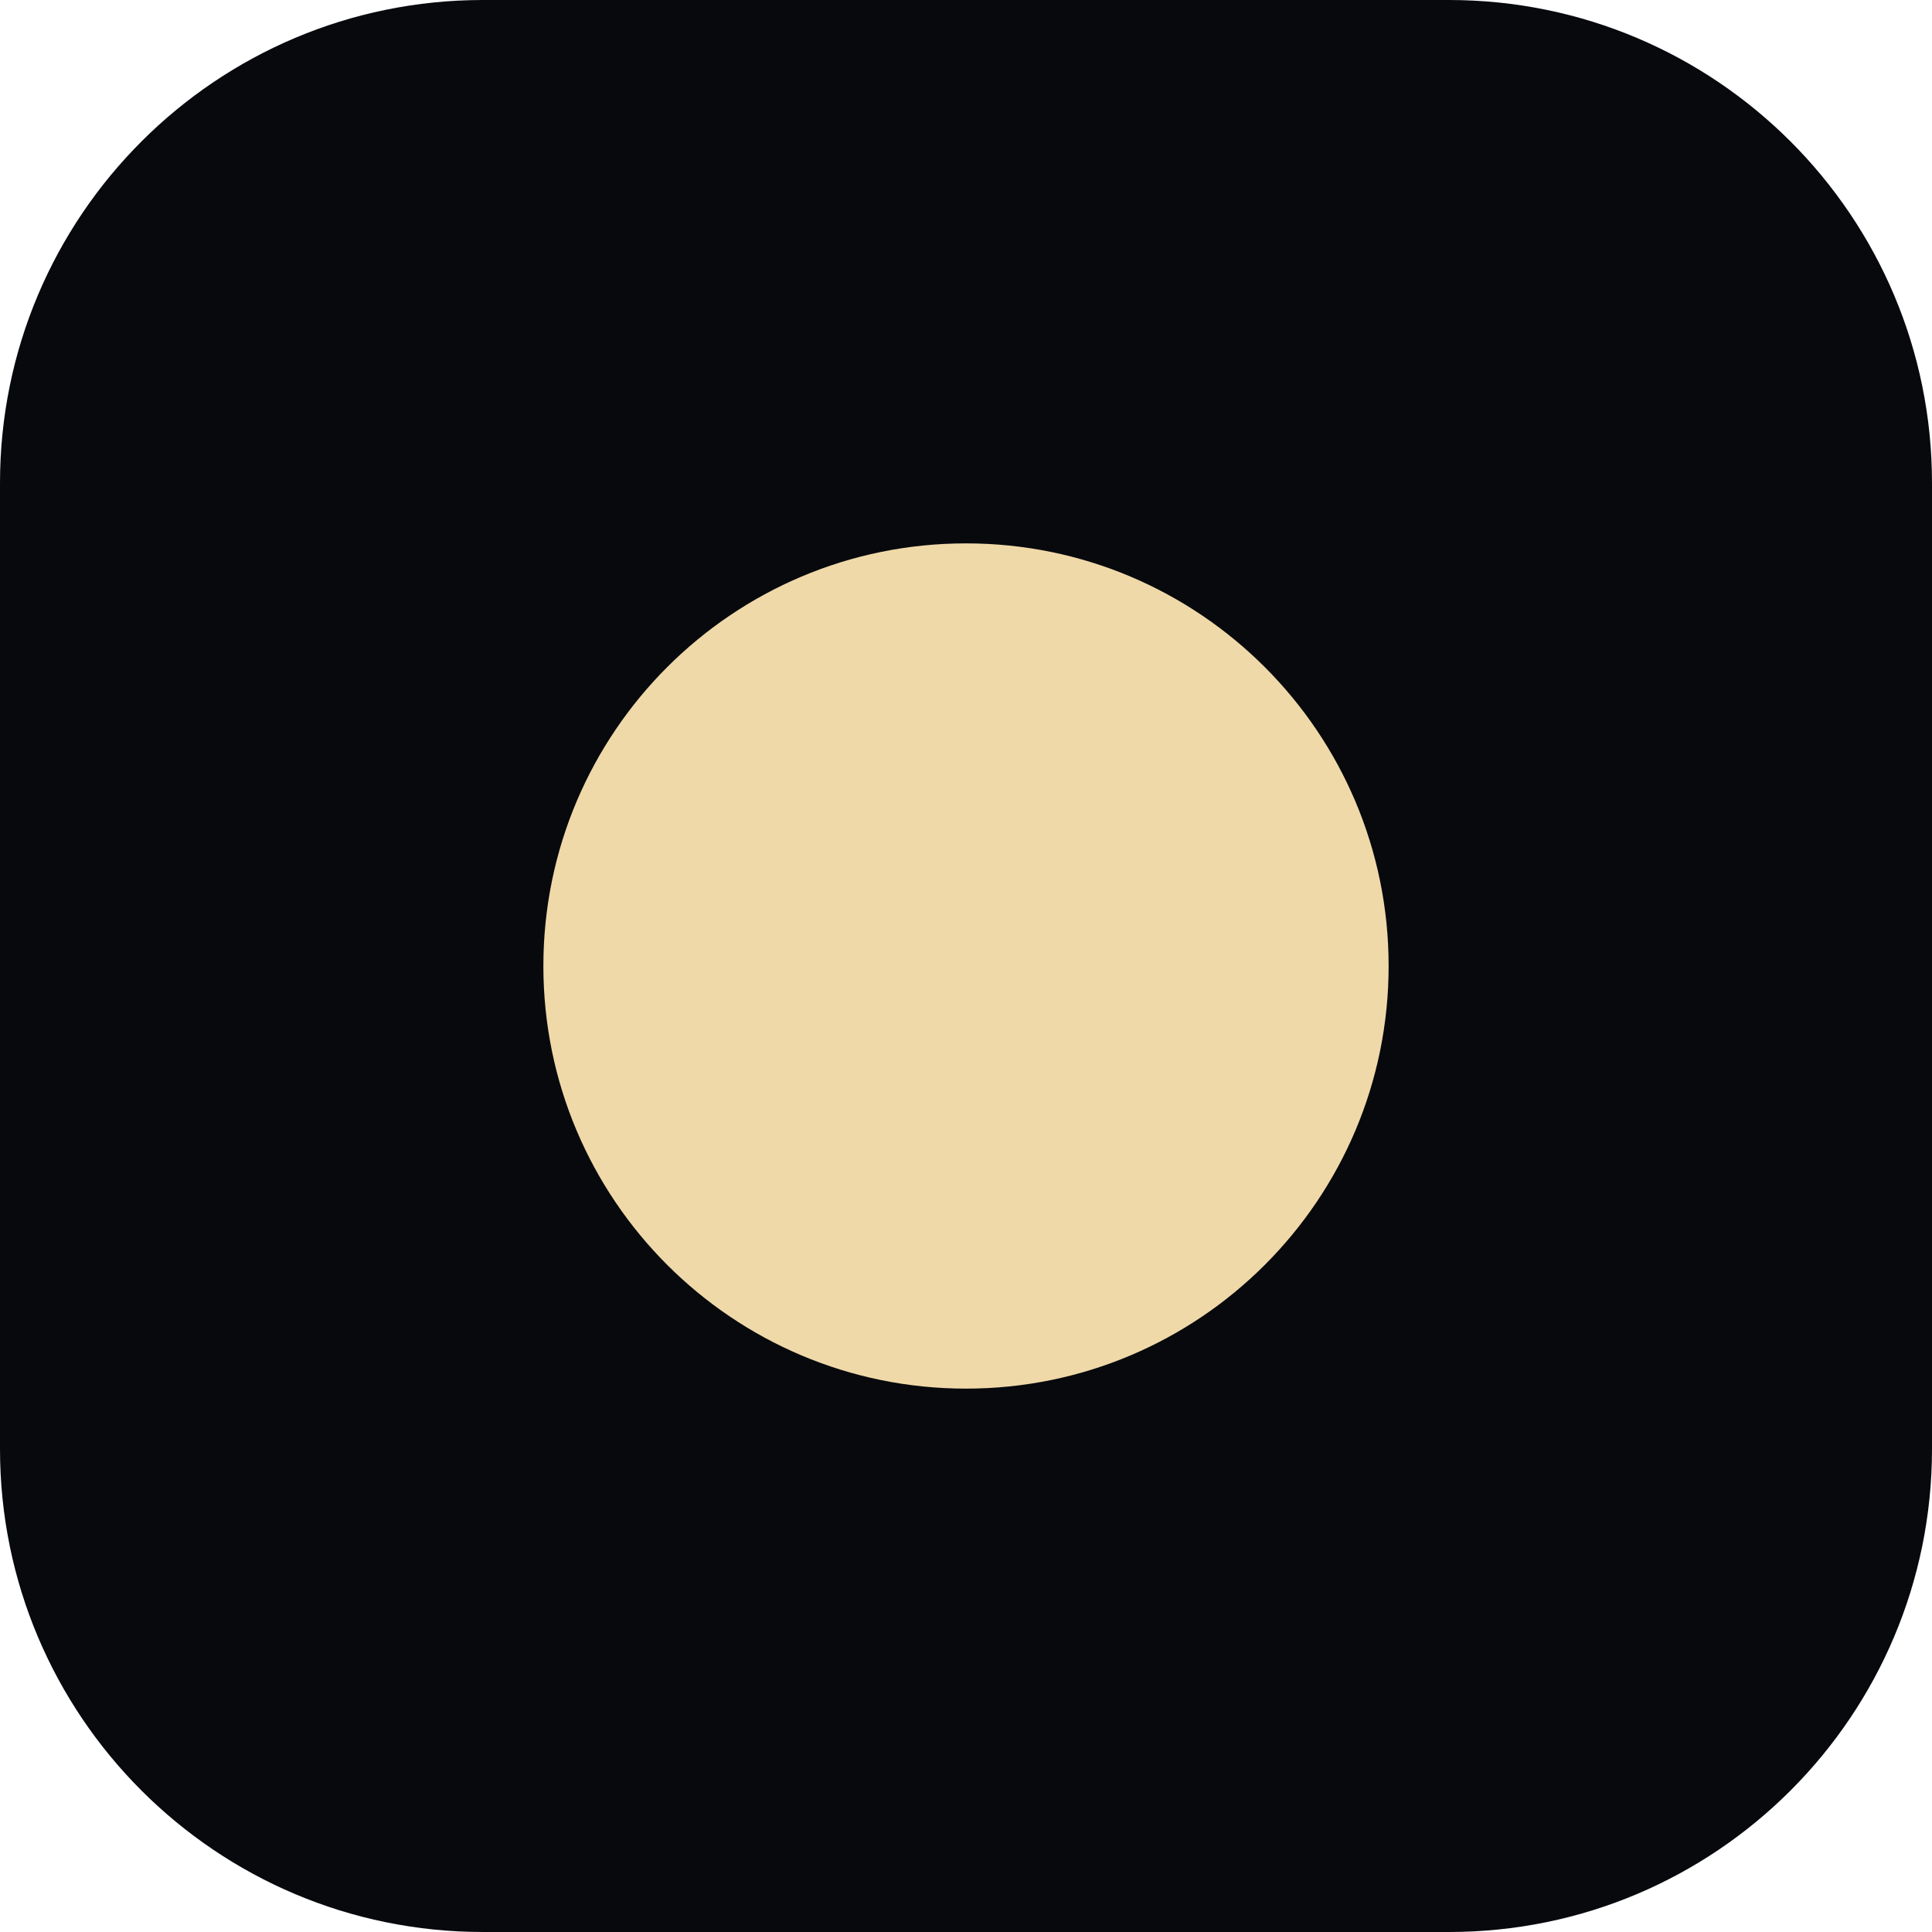
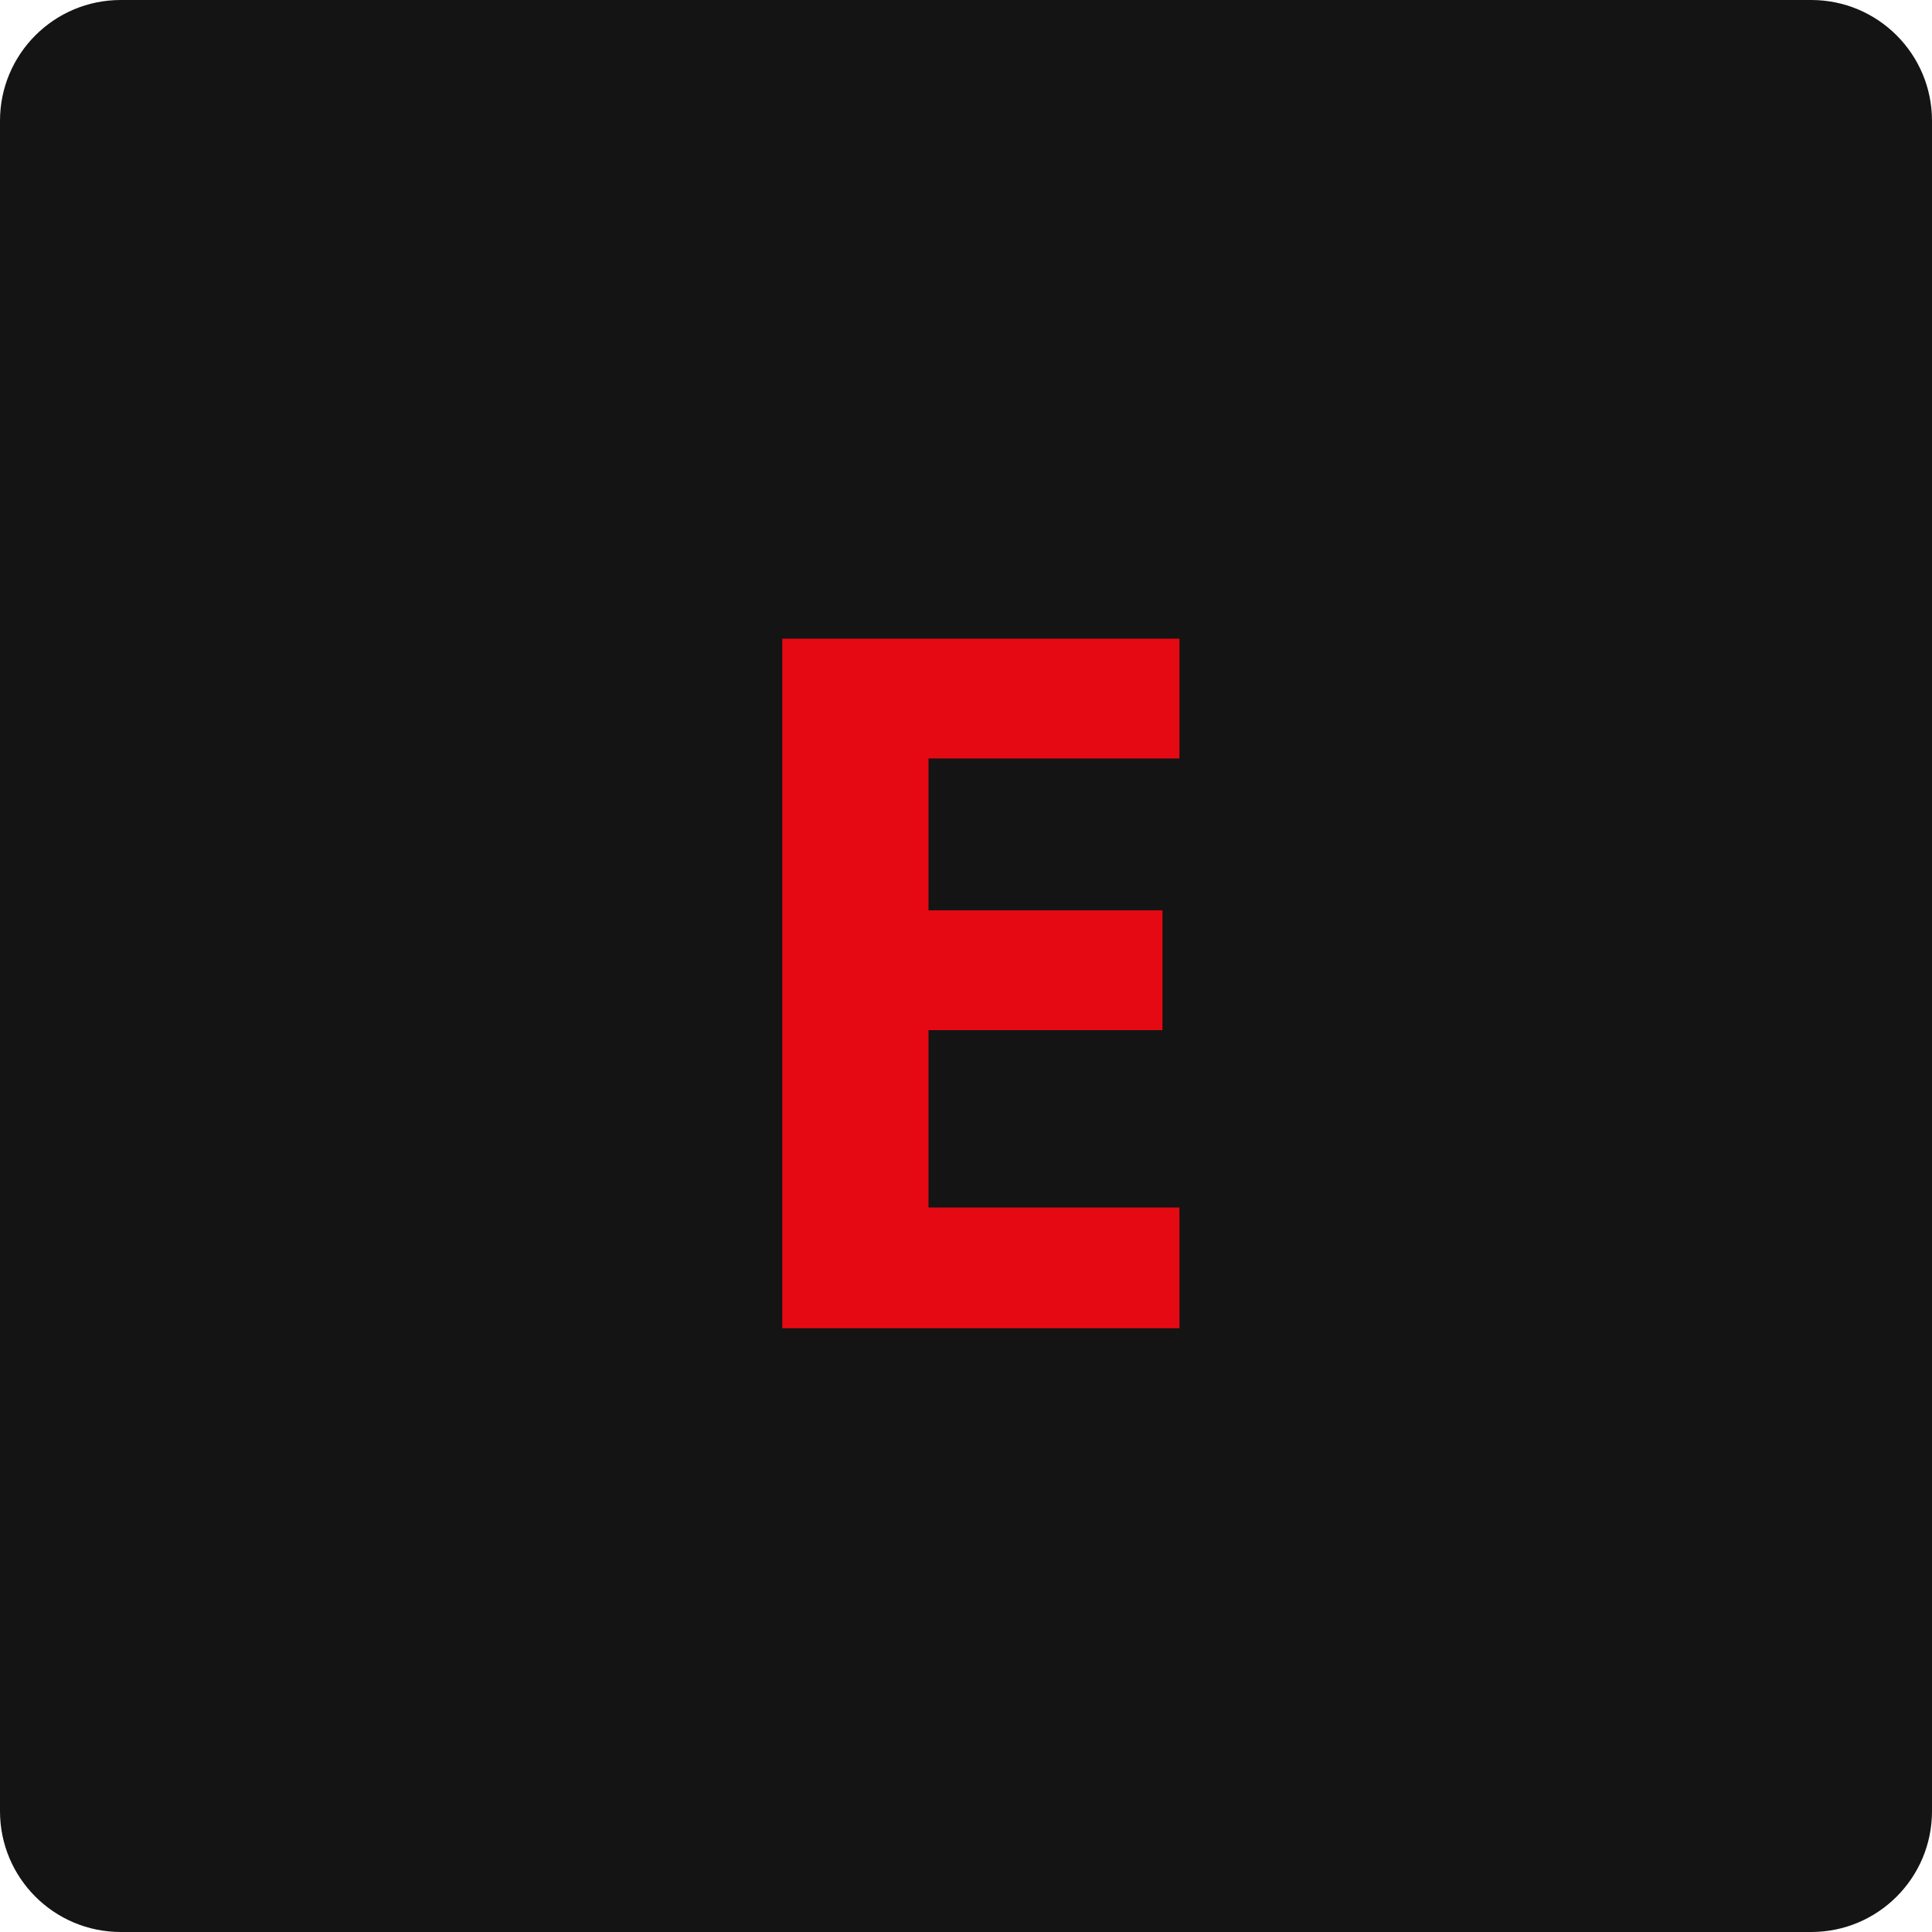
<svg xmlns="http://www.w3.org/2000/svg" viewBox="0 0 32 32" fill="none">
-   <rect width="32" height="32" rx="8" fill="#07090d" />
-   <circle cx="16" cy="16" r="7" fill="url(#g)" />
-   <defs>
-     <linearGradient id="g" x1="10" y1="10" x2="22" y2="22">
-       <stop stop-color="#f0d9a8" />
-       <stop offset="1" stop-color="#3d6b7a" />
-     </linearGradient>
-   </defs>
+   <rect width="32" height="32" rx="2" fill="#141414" />
+   <text x="16" y="22" text-anchor="middle" font-size="16" font-weight="900" fill="#E50914" font-family="Arial Black, sans-serif">E</text>
</svg>
